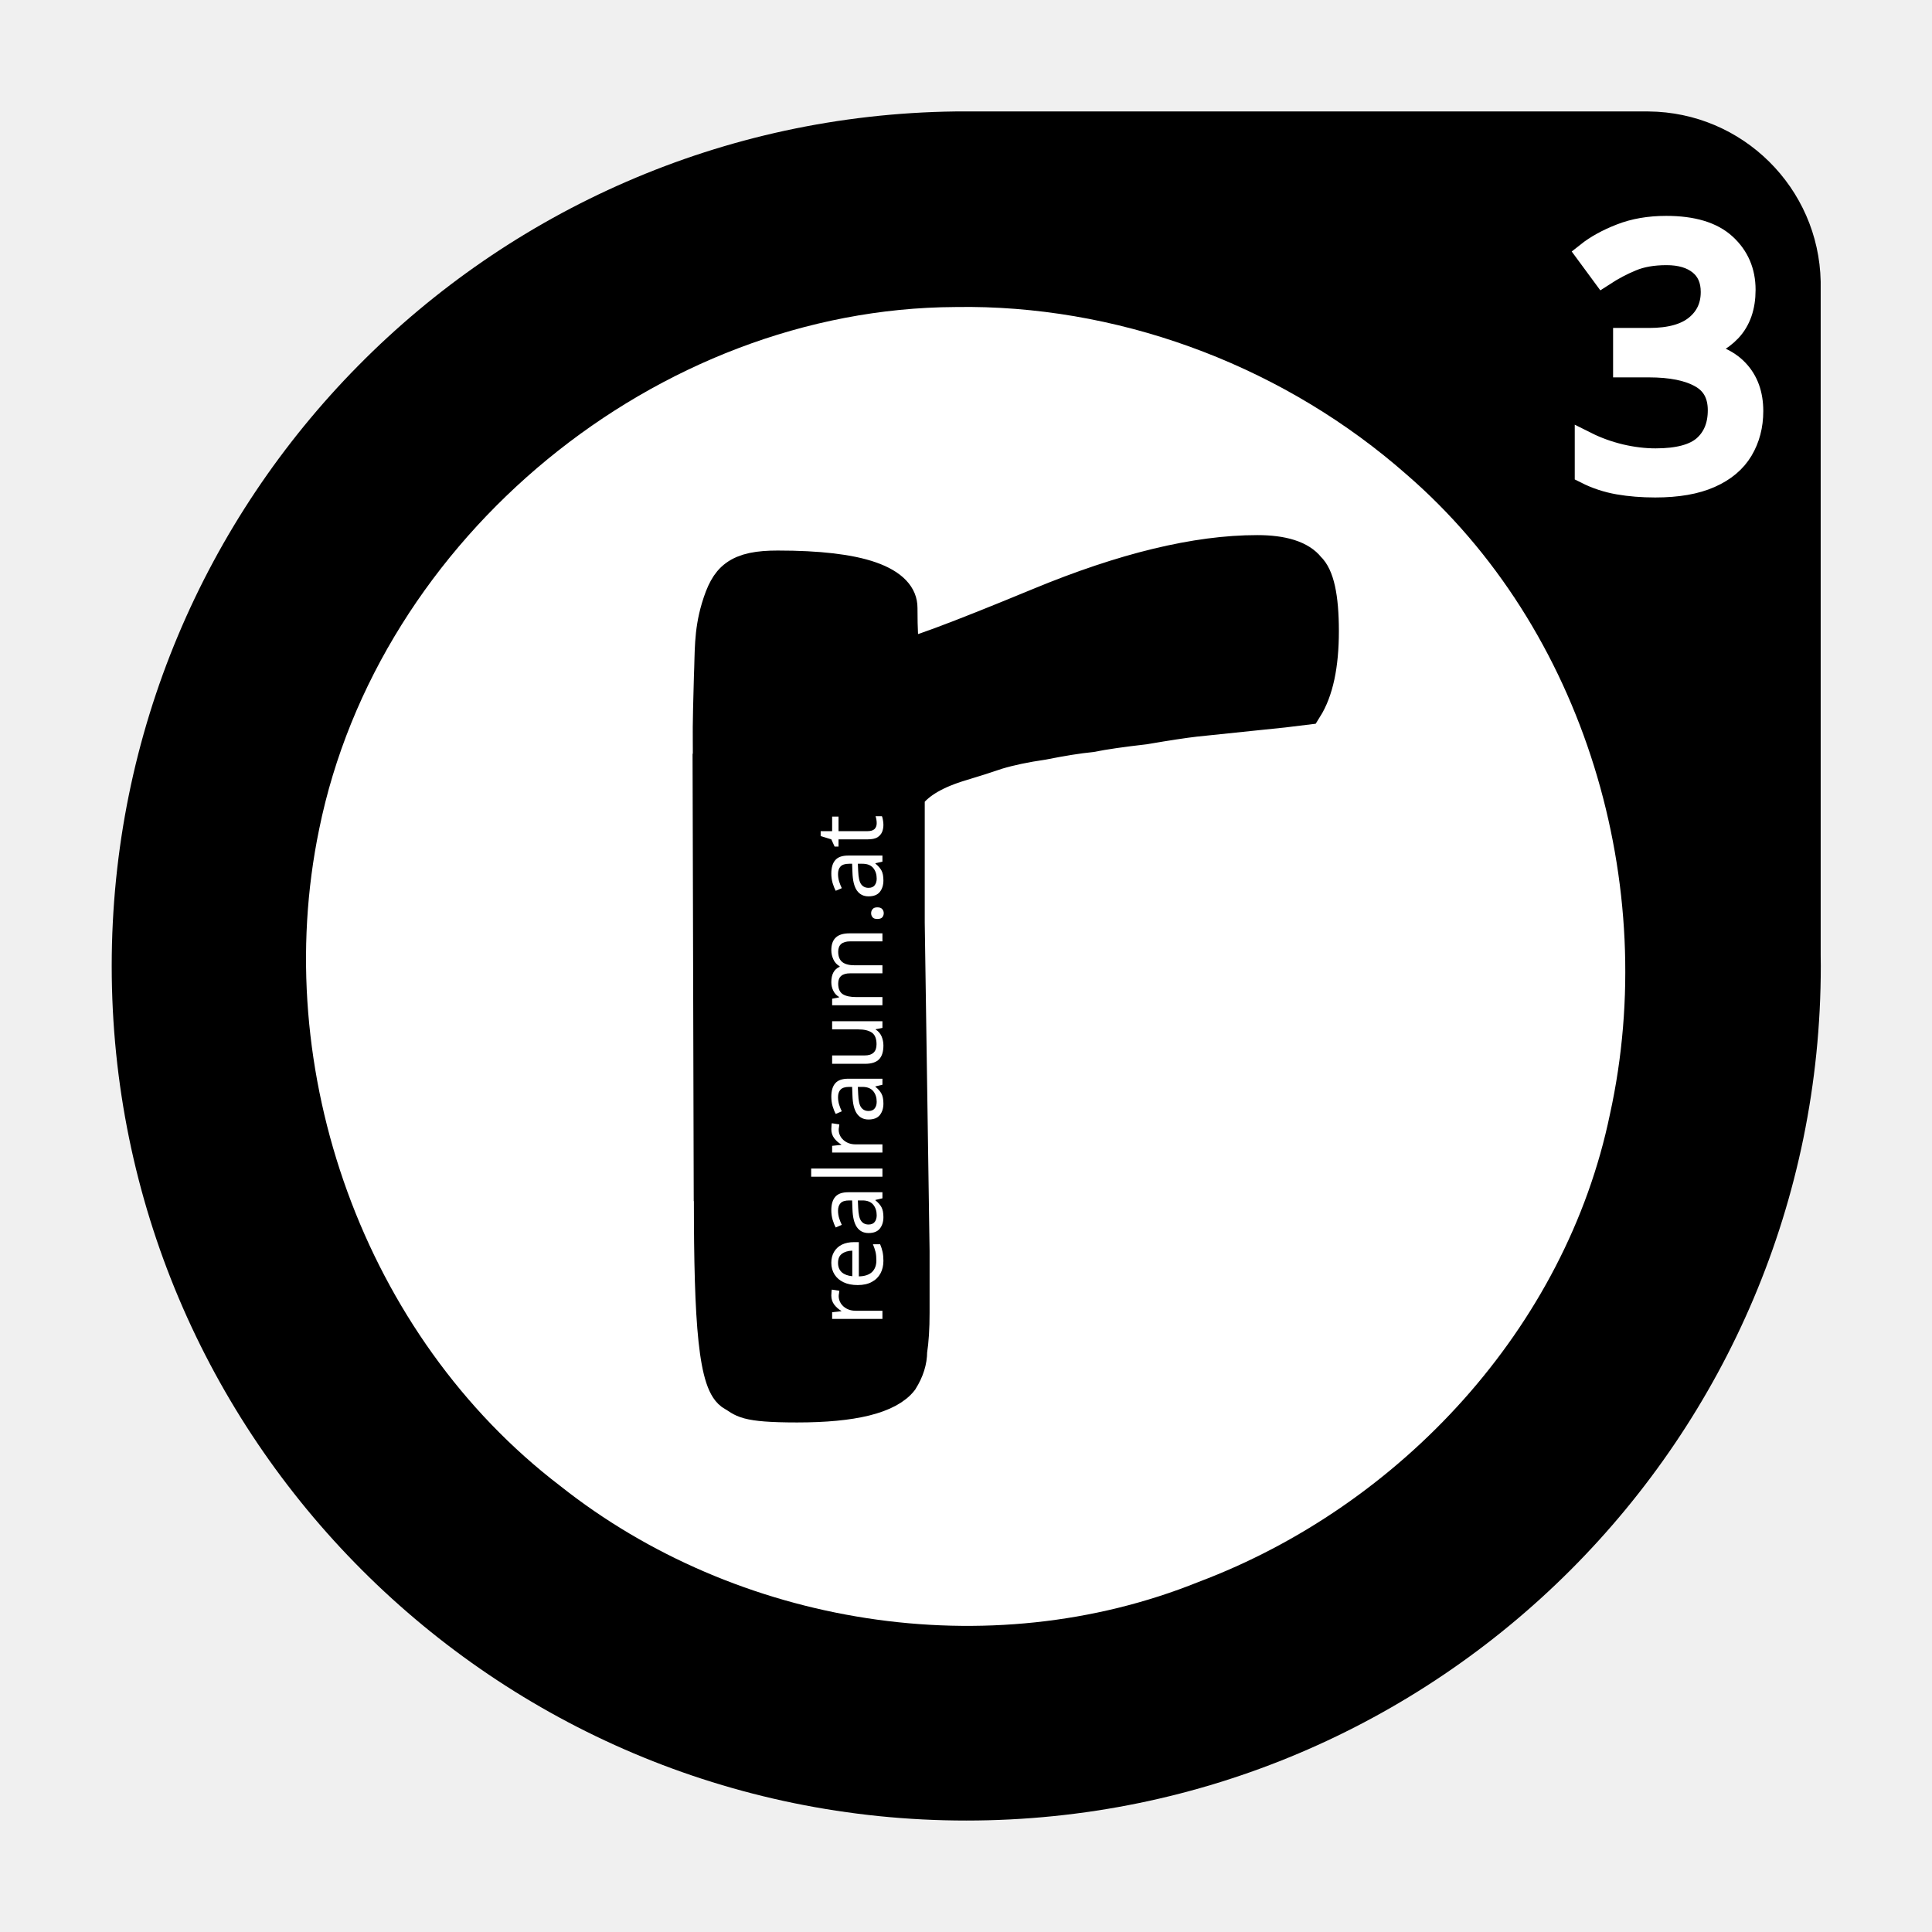
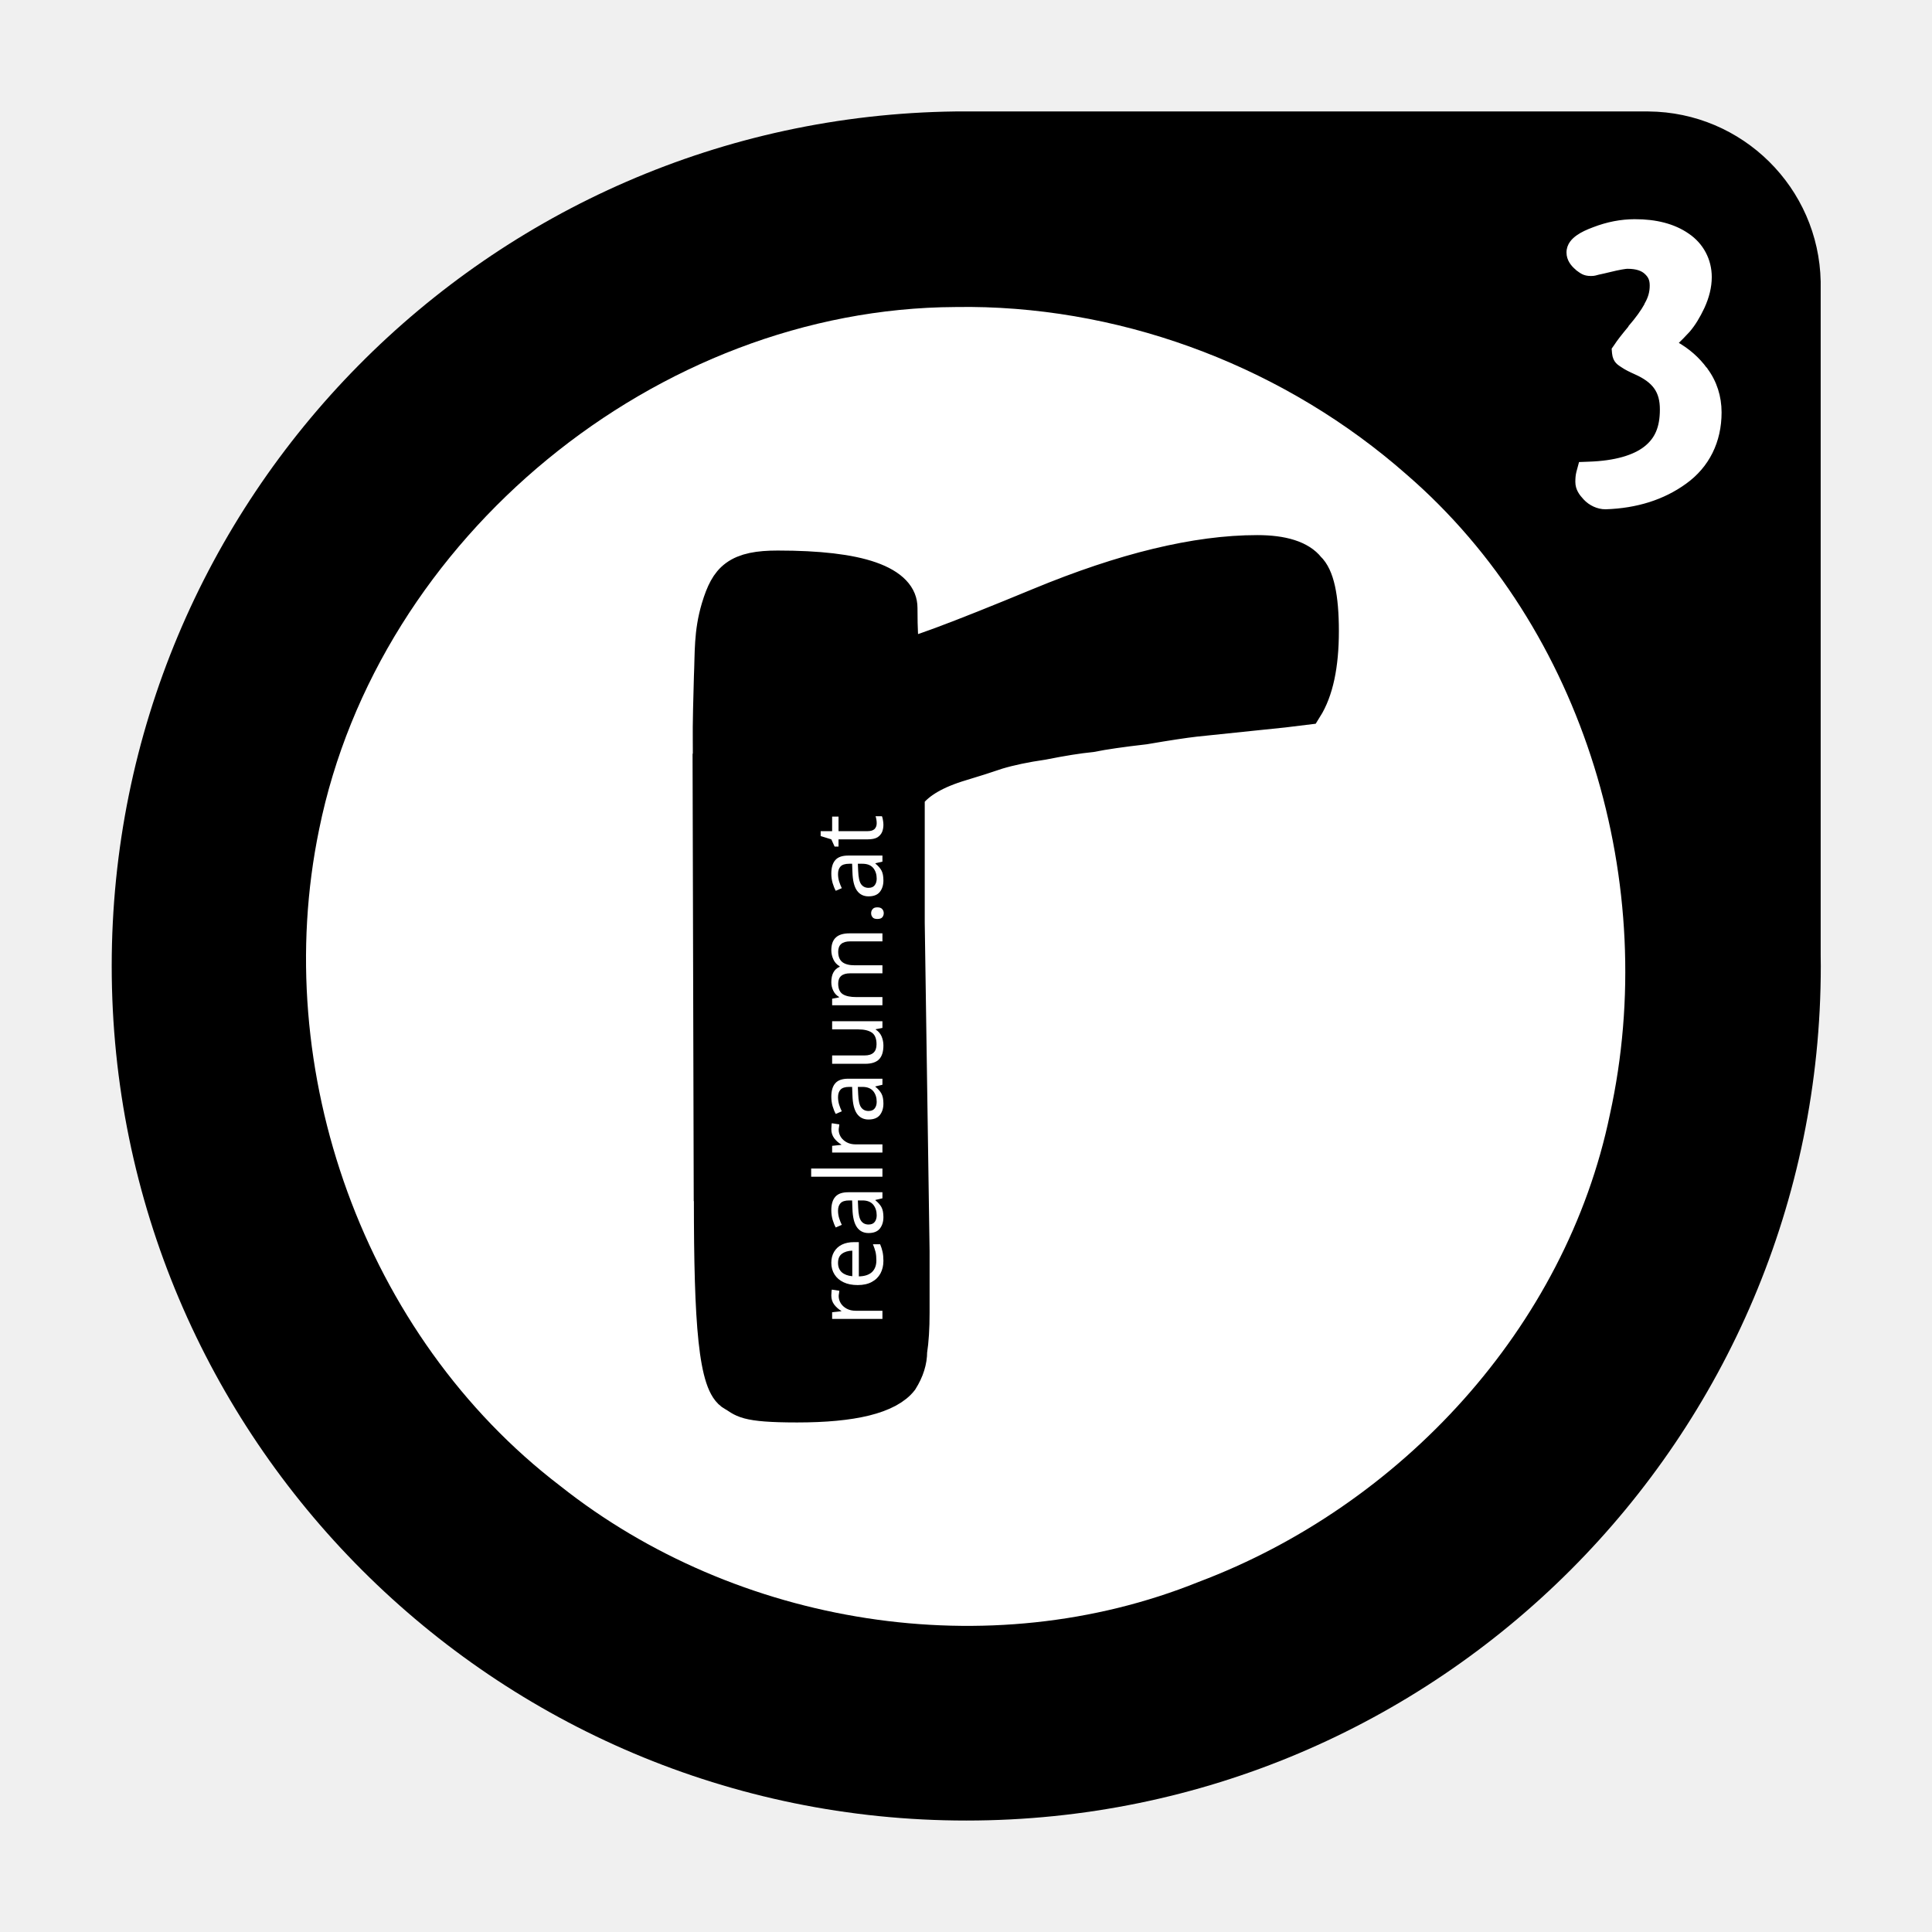
<svg xmlns="http://www.w3.org/2000/svg" version="1.0" width="184.252" height="184.252" id="svg2">
  <defs id="defs4">
    </defs>
+   <path style="fill:#000000;fill-opacity:1;stroke:none" d="m 91.1,10.63 c -44.503,0.564 -80.446,36.86 -80.446,81.496 0,44.987 36.509,81.496 81.496,81.496 44.987,0 81.496,-36.509 81.496,-81.496 0,-0.351 -0.004,-0.7 -0.01,-1.05 l 0,-64.219 C 173.458,17.911 166.179,10.697 157.206,10.63 l -65.056,0 c -0.124,0 -0.247,0 -0.371,0 -0.226,0 -0.452,-0.003 -0.679,0 z" id="path3021" />
+   <path style="font-size:33.601px;font-style:normal;font-variant:normal;font-weight:normal;font-stretch:normal;text-indent:0;text-align:start;text-decoration:none;line-height:125%;letter-spacing:0px;word-spacing:0px;text-transform:none;direction:ltr;block-progression:tb;writing-mode:lr-tb;text-anchor:start;baseline-shift:baseline;color:#000000;fill:#ffffff;fill-opacity:1;stroke:#ffffff;stroke-width:0.354;stroke-miterlimit:4;stroke-opacity:1;stroke-dasharray:none;marker:none;visibility:visible;display:inline;overflow:visible;enable-background:accumulate;font-family:Varela Round;-inkscape-font-specification:Varela Round" d="m 155.915,21.082 c -1.326,2.7e-5 -2.625,0.257 -3.906,0.75 -0.621,0.232 -1.112,0.454 -1.531,0.75 -0.419,0.296 -0.906,0.76 -0.906,1.5 0,0.664 0.405,1.161 0.812,1.5 l 0.031,0.031 0.031,0.031 c 0.356,0.247 0.597,0.5 1.281,0.5 0.373,5.8e-5 0.442,-0.065 0.719,-0.125 0.277,-0.06 0.639,-0.136 1.094,-0.25 0.86,-0.215 1.491,-0.312 1.656,-0.312 0.944,1.8e-5 1.457,0.232 1.781,0.531 0.375,0.347 0.531,0.679 0.531,1.25 -1e-5,0.641 -0.163,1.196 -0.5,1.781 l 0,0.031 c -0.357,0.654 -0.877,1.365 -1.531,2.125 l 0,0.031 c -0.682,0.819 -1.105,1.361 -1.375,1.781 l -0.219,0.312 0.031,0.375 c 0.08,0.802 0.52,0.998 0.844,1.219 0.323,0.221 0.706,0.408 1.188,0.625 1.854,0.819 2.531,1.822 2.531,3.531 0,1.749 -0.498,2.855 -1.562,3.688 -1.065,0.832 -2.846,1.384 -5.375,1.469 l -0.812,0.031 -0.219,0.812 c -0.074,0.294 -0.094,0.593 -0.094,0.906 0,0.68 0.361,1.144 0.75,1.562 0.492,0.527 1.215,0.875 1.938,0.875 0.005,-8.92e-4 0.031,0 0.031,0 2.929,-0.095 5.484,-0.897 7.562,-2.406 2.161,-1.551 3.312,-3.889 3.312,-6.656 -10e-6,-1.498 -0.445,-2.896 -1.312,-4.062 -0.004,-0.006 0.004,-0.025 0,-0.031 l -0.031,0 c -0.734,-1.02 -1.698,-1.857 -2.844,-2.5 0.408,-0.398 0.812,-0.803 1.188,-1.219 0.513,-0.595 0.964,-1.347 1.375,-2.219 0.436,-0.948 0.687,-1.913 0.688,-2.875 -1e-5,-1.626 -0.776,-3.091 -2.125,-4 -1.334,-0.925 -3.042,-1.344 -5.031,-1.344 z" id="text3841-9" />
  <text xml:space="preserve" style="font-size:18.782px;font-style:normal;font-weight:normal;line-height:125%;letter-spacing:0px;word-spacing:0px;fill:#000000;fill-opacity:1;stroke:none;font-family:Sans" x="78.897" y="177.285" id="text3529">
    <tspan id="tspan3531" x="78.897" y="177.285" style="font-style:normal;font-variant:normal;font-weight:normal;font-stretch:normal;font-family:Trebuchet MS;-inkscape-font-specification:Trebuchet MS" />
  </text>
-   <g id="g4242">
-     <text id="text3537" y="176.304" x="89.766" style="font-size:28px;font-style:normal;font-weight:normal;line-height:125%;letter-spacing:0px;word-spacing:0px;fill:#000000;fill-opacity:1;stroke:none;font-family:Sans" xml:space="preserve">
-       <tspan y="176.304" x="89.766" id="tspan3539" />
-     </text>
-     <path id="path3021" d="m 91.1,10.63 c -44.503,0.564 -80.446,36.86 -80.446,81.496 0,44.987 36.509,81.496 81.496,81.496 44.987,0 81.496,-36.509 81.496,-81.496 0,-0.351 -0.004,-0.7 -0.01,-1.05 l 0,-64.219 C 173.458,17.911 166.179,10.697 157.206,10.63 l -65.056,0 c -0.124,0 -0.247,0 -0.371,0 -0.226,0 -0.452,-0.003 -0.679,0 z" style="fill:#000000;fill-opacity:1;stroke:none" />
-     <path id="path3017" d="m 92.577,29.273 c 15.175,0.128 30.177,5.955 41.557,15.974 17.035,14.723 24.216,39.179 19.401,61.029 -4.209,20.346 -19.942,37.329 -39.228,44.59 -20.015,8.077 -44.057,4.196 -60.895,-9.167 C 34.722,127.416 25.683,102.07 30.434,79.097 36.079,51.262 62.645,29.413 91.108,29.281 c 0.49,-0.008 0.979,-0.012 1.469,-0.008 z" style="fill:#ffffff;fill-opacity:1;stroke:none" />
-     <g transform="matrix(1.412326,0,0,1.126422,-40.44325,-20.38953)" id="text3003" style="font-size:163.528px;font-style:normal;font-variant:normal;font-weight:normal;font-stretch:normal;line-height:125%;letter-spacing:0px;word-spacing:0px;fill:#000000;fill-opacity:1;stroke:#000000;stroke-width:2.52;stroke-miterlimit:4;stroke-opacity:1;stroke-dasharray:none;font-family:Cagliostro;-inkscape-font-specification:Cagliostro">
-       <path id="path3024" style="stroke:#000000;stroke-width:2.52;stroke-miterlimit:4;stroke-opacity:1;stroke-dasharray:none" d="m 76.741,119.792 -0.079,-37.74 c 0.109,-0.872 0.018,2.043 0.018,-0.138 -1.4e-5,-2.18 -0.036,-1.667 0.073,-6.536 0.073,-2.011 -0.017,-3.707 0.503,-5.911 0.654,-2.725 1.39,-3.494 3.898,-3.494 5.451,7.1e-5 8.176,1.199 8.176,3.598 -2.7e-5,1.853 0.054,3.162 0.164,3.925 0.654,6.4e-5 3.816,-1.472 9.485,-4.415 5.669,-2.943 10.52,-4.415 14.554,-4.415 1.635,7.2e-5 2.725,0.436 3.271,1.308 0.654,0.763 0.981,2.617 0.981,5.56 -6e-5,2.944 -0.382,5.178 -1.145,6.705 -0.654,0.109 -1.853,0.273 -3.598,0.491 -1.635,0.218 -2.889,0.382 -3.761,0.491 -0.763,0.109 -1.908,0.327 -3.434,0.654 -1.526,0.218 -2.726,0.436 -3.598,0.654 -0.872,0.109 -1.962,0.327 -3.271,0.654 -1.199,0.218 -2.235,0.491 -3.107,0.818 -0.763,0.327 -1.581,0.654 -2.453,0.981 -1.744,0.654 -2.944,1.526 -3.598,2.616 l 0,10.629 0.327,27.8 0,2.453 c -2.9e-5,0.436 -2.9e-5,1.363 0,2.78 -2.9e-5,1.308 -0.055,2.398 -0.164,3.271 -2.8e-5,0.872 -0.218,1.744 -0.654,2.616 -0.872,1.417 -3.162,2.126 -6.868,2.126 -3.598,0 -3.457,-0.445 -4.111,-0.881 -1.308,-0.872 -1.599,-6.378 -1.599,-16.735" />
-     </g>
-     <text id="text3841" y="46.016" x="149.765" style="font-size:33.601px;font-style:normal;font-variant:normal;font-weight:normal;font-stretch:normal;line-height:125%;letter-spacing:0px;word-spacing:0px;fill:#ffffff;fill-opacity:1;stroke:#ffffff;stroke-width:2.199;stroke-miterlimit:4;stroke-opacity:1;stroke-dasharray:none;font-family:Varela Round;-inkscape-font-specification:Varela Round" xml:space="preserve">
-       <tspan style="font-style:normal;font-variant:normal;font-weight:normal;font-stretch:normal;fill:#ffffff;stroke:#ffffff;stroke-width:2.199;stroke-miterlimit:4;stroke-opacity:1;stroke-dasharray:none;font-family:Cagliostro;-inkscape-font-specification:Cagliostro" y="46.016" x="149.765" id="tspan3843">3</tspan>
-     </text>
-     <text transform="matrix(0,-1,1,0,0,0)" id="text4148" y="84.158" x="-126.549" style="font-size:8.935px;font-style:normal;font-variant:normal;font-weight:normal;font-stretch:normal;line-height:125%;letter-spacing:0px;word-spacing:0px;fill:#000000;fill-opacity:1;stroke:none;font-family:Dingbats;-inkscape-font-specification:Dingbats" xml:space="preserve">
-       <tspan style="font-style:normal;font-variant:normal;font-weight:normal;font-stretch:normal;fill:#ffffff;font-family:Cagliostro;-inkscape-font-specification:Cagliostro" y="84.158" x="-126.549" id="tspan4150">realraum.at</tspan>
-     </text>
+   <text xml:space="preserve" style="font-size:28px;font-style:normal;font-weight:normal;line-height:125%;letter-spacing:0px;word-spacing:0px;fill:#000000;fill-opacity:1;stroke:none;font-family:Sans" x="89.766" y="176.304" id="text3537">
+     <tspan id="tspan3539" x="89.766" y="176.304" />
+   </text>
+   <path style="fill:#ffffff;fill-opacity:1;stroke:none" d="m 92.577,29.273 c 15.175,0.128 30.177,5.955 41.557,15.974 17.035,14.723 24.216,39.179 19.401,61.029 -4.209,20.346 -19.942,37.329 -39.228,44.59 -20.015,8.077 -44.057,4.196 -60.895,-9.167 C 34.722,127.416 25.683,102.07 30.434,79.097 36.079,51.262 62.645,29.413 91.108,29.281 c 0.49,-0.008 0.979,-0.012 1.469,-0.008 z" id="path3017" />
+   <g style="font-size:163.528px;font-style:normal;font-variant:normal;font-weight:normal;font-stretch:normal;line-height:125%;letter-spacing:0px;word-spacing:0px;fill:#000000;fill-opacity:1;stroke:#000000;stroke-width:2.52;stroke-miterlimit:4;stroke-opacity:1;stroke-dasharray:none;font-family:Cagliostro;-inkscape-font-specification:Cagliostro" id="text3003" transform="matrix(1.412326,0,0,1.126422,-40.44325,-20.38953)">
+     <path d="m 76.741,119.792 -0.079,-37.74 c 0.109,-0.872 0.018,2.043 0.018,-0.138 -1.4e-5,-2.18 -0.036,-1.667 0.073,-6.536 0.073,-2.011 -0.017,-3.707 0.503,-5.911 0.654,-2.725 1.39,-3.494 3.898,-3.494 5.451,7.1e-5 8.176,1.199 8.176,3.598 -2.7e-5,1.853 0.054,3.162 0.164,3.925 0.654,6.4e-5 3.816,-1.472 9.485,-4.415 5.669,-2.943 10.52,-4.415 14.554,-4.415 1.635,7.2e-5 2.725,0.436 3.271,1.308 0.654,0.763 0.981,2.617 0.981,5.56 -6e-5,2.944 -0.382,5.178 -1.145,6.705 -0.654,0.109 -1.853,0.273 -3.598,0.491 -1.635,0.218 -2.889,0.382 -3.761,0.491 -0.763,0.109 -1.908,0.327 -3.434,0.654 -1.526,0.218 -2.726,0.436 -3.598,0.654 -0.872,0.109 -1.962,0.327 -3.271,0.654 -1.199,0.218 -2.235,0.491 -3.107,0.818 -0.763,0.327 -1.581,0.654 -2.453,0.981 -1.744,0.654 -2.944,1.526 -3.598,2.616 l 0,10.629 0.327,27.8 0,2.453 c -2.9e-5,0.436 -2.9e-5,1.363 0,2.78 -2.9e-5,1.308 -0.055,2.398 -0.164,3.271 -2.8e-5,0.872 -0.218,1.744 -0.654,2.616 -0.872,1.417 -3.162,2.126 -6.868,2.126 -3.598,0 -3.457,-0.445 -4.111,-0.881 -1.308,-0.872 -1.599,-6.378 -1.599,-16.735" style="stroke:#000000;stroke-width:2.52;stroke-miterlimit:4;stroke-opacity:1;stroke-dasharray:none" id="path3024" />
  </g>
+   <text xml:space="preserve" style="font-size:8.935px;font-style:normal;font-variant:normal;font-weight:normal;font-stretch:normal;line-height:125%;letter-spacing:0px;word-spacing:0px;fill:#000000;fill-opacity:1;stroke:none;font-family:Dingbats;-inkscape-font-specification:Dingbats" x="-126.549" y="84.158" id="text4148" transform="matrix(0,-1,1,0,0,0)">
+     <tspan id="tspan4150" x="-126.549" y="84.158" style="font-style:normal;font-variant:normal;font-weight:normal;font-stretch:normal;fill:#ffffff;font-family:Cagliostro;-inkscape-font-specification:Cagliostro">realraum.at</tspan>
+   </text>
</svg>
